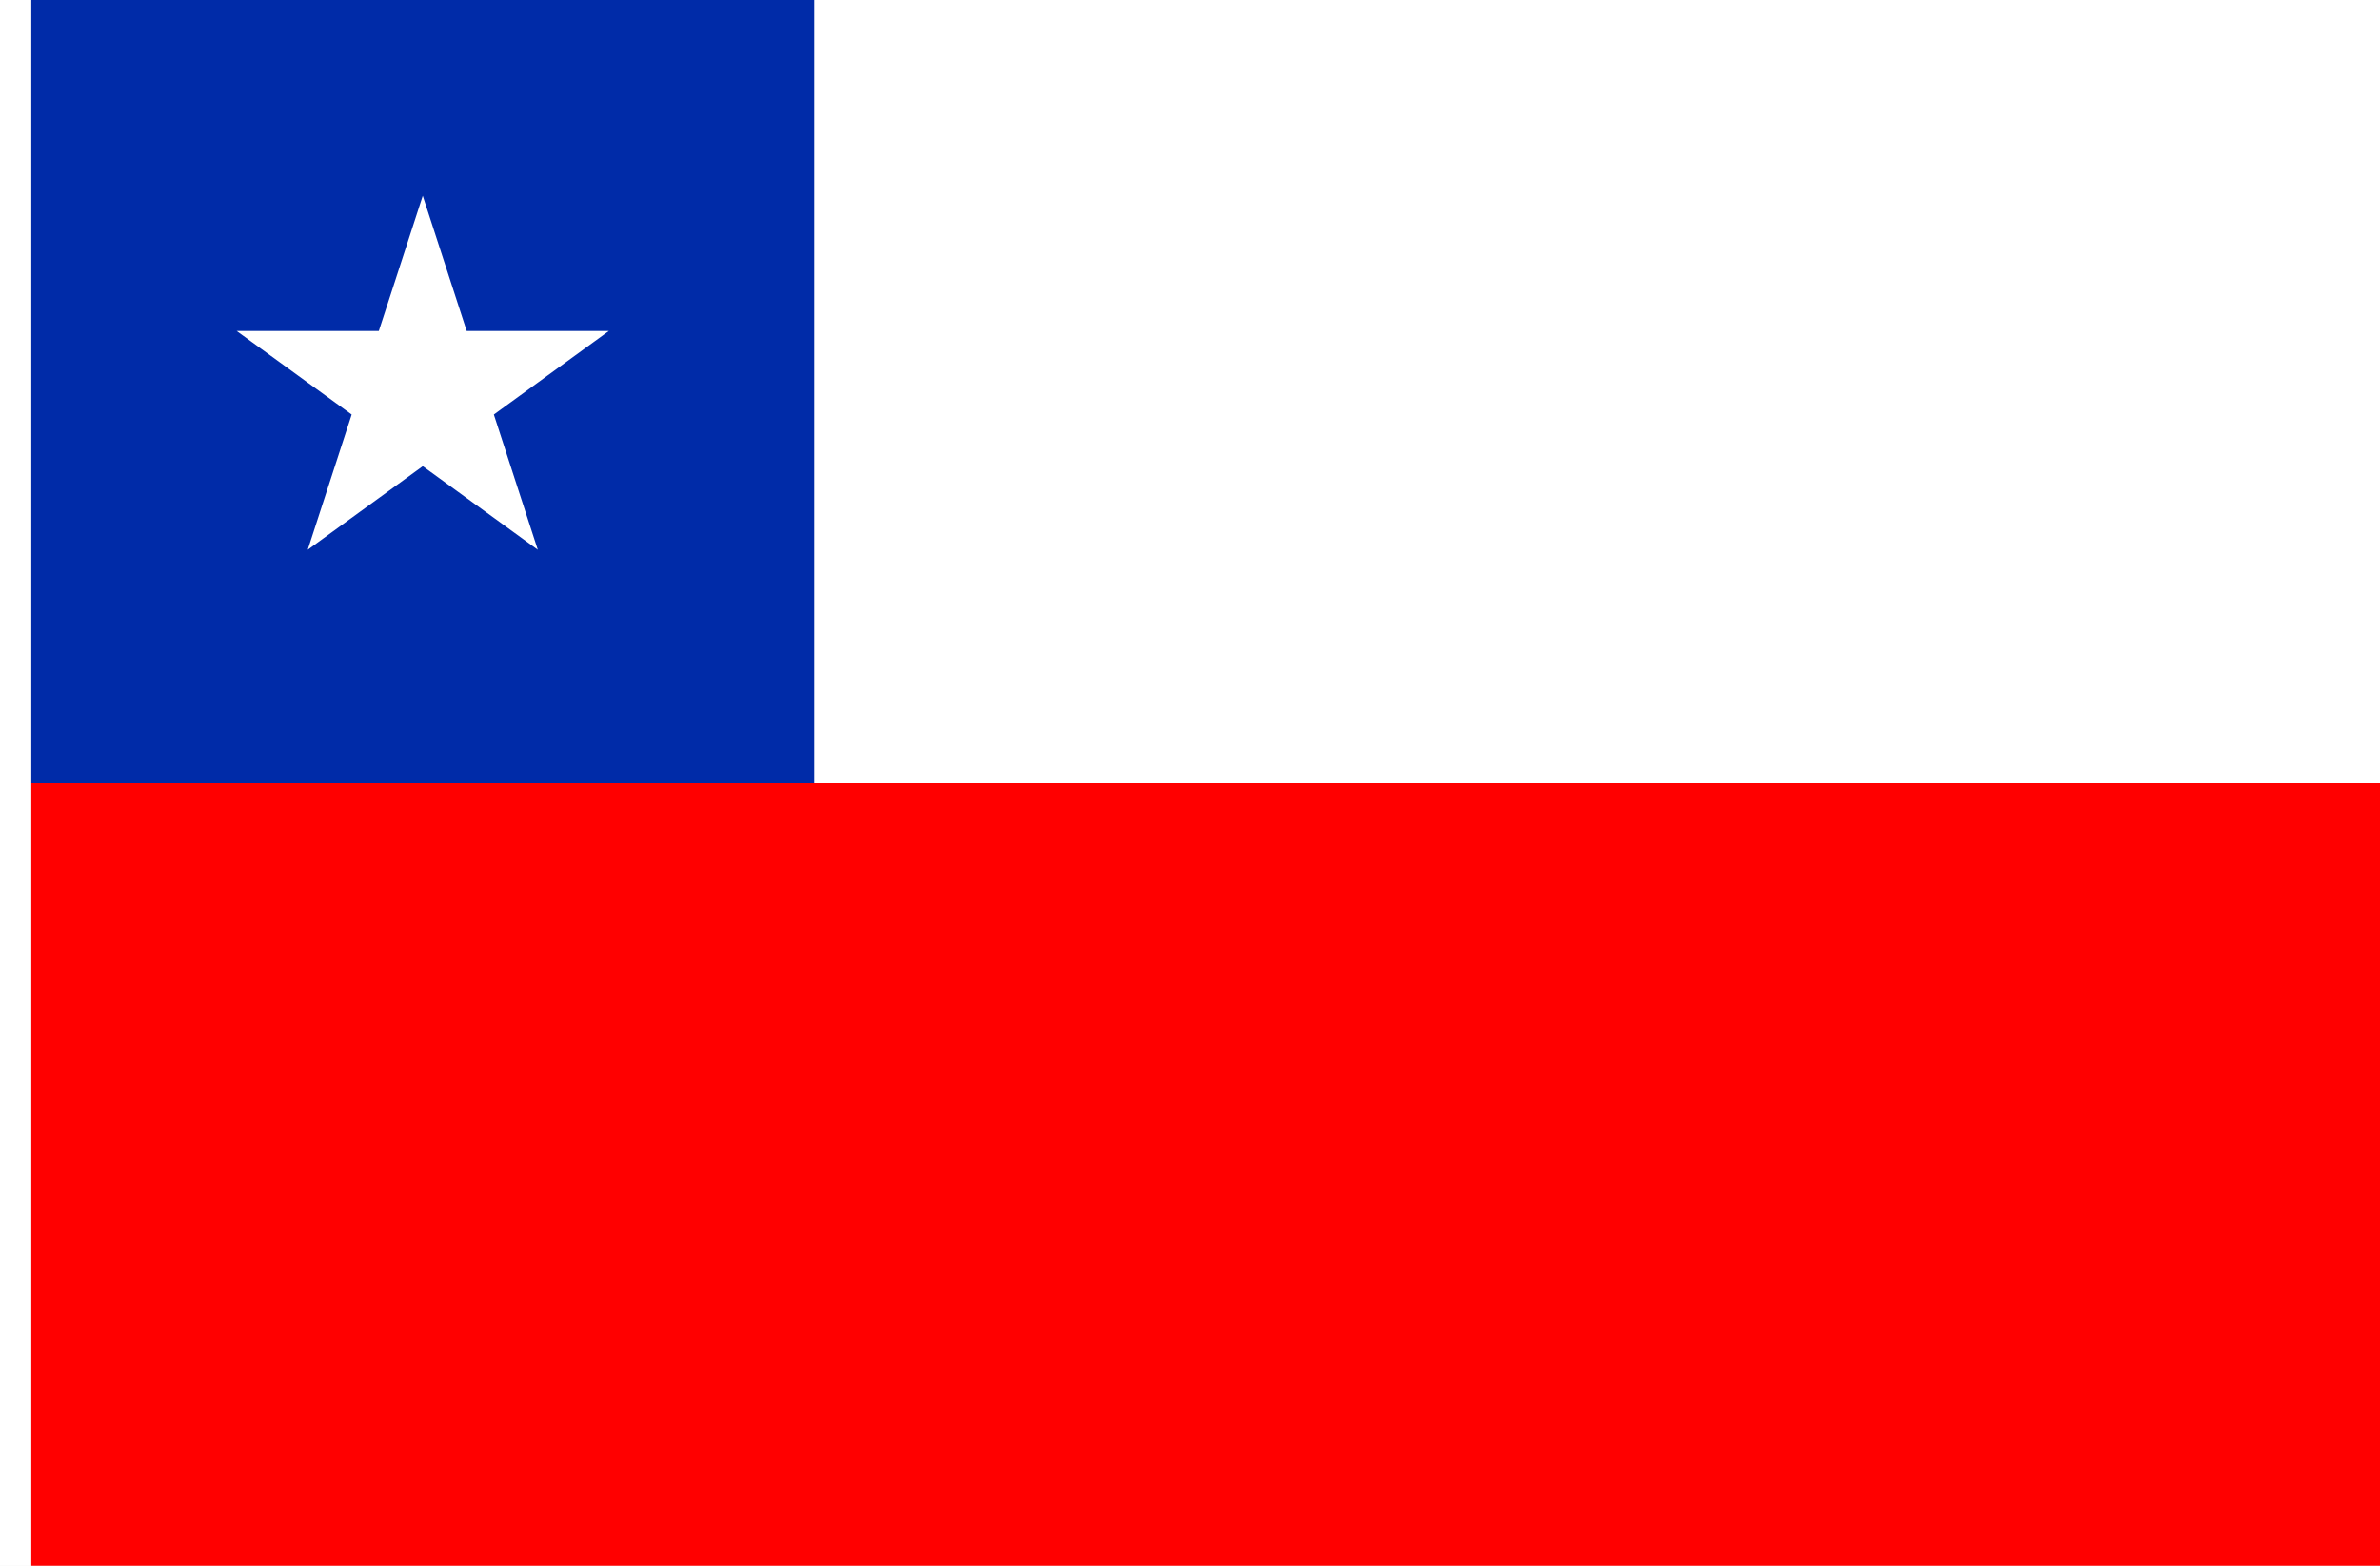
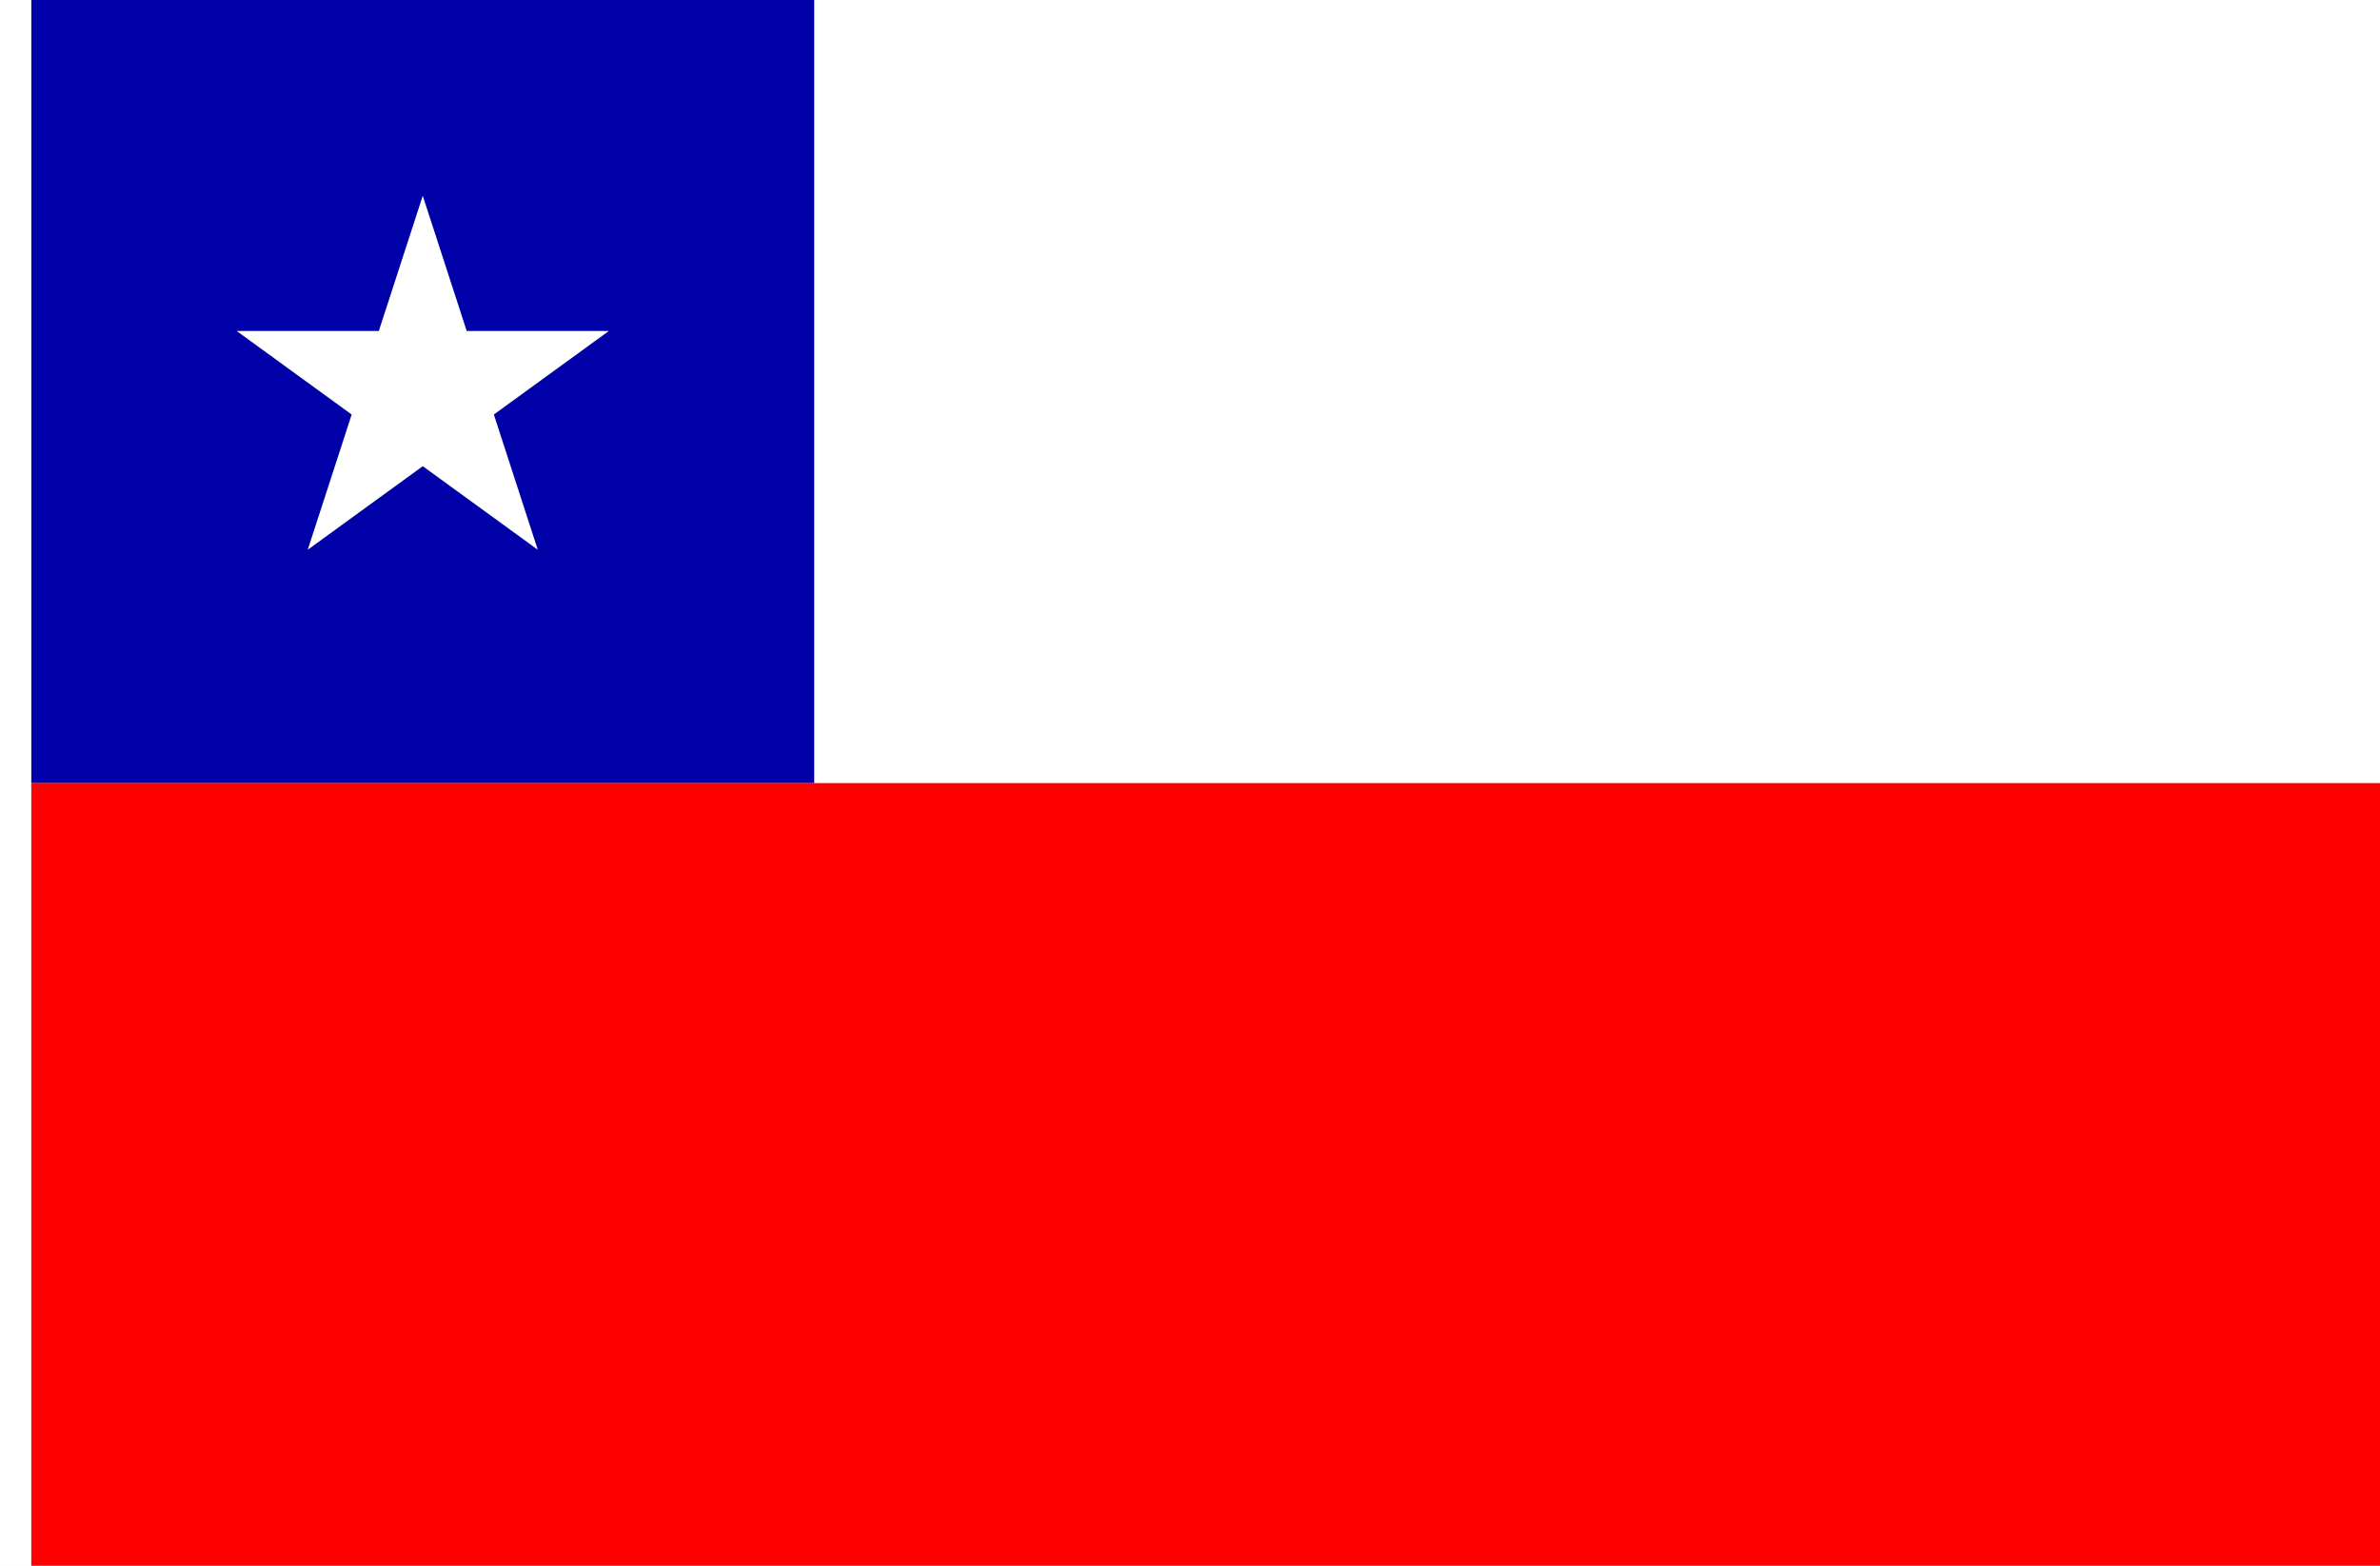
<svg xmlns="http://www.w3.org/2000/svg" xmlns:xlink="http://www.w3.org/1999/xlink" width="2736" height="1800" id="svg4503" version="1.1">
  <defs id="defs4505">
    <linearGradient id="linearGradient20777">
      <stop style="stop-color:#ffffff;stop-opacity:1;" offset="0" id="stop20779" />
      <stop style="stop-color:#ffffff;stop-opacity:0;" offset="1" id="stop20781" />
    </linearGradient>
    <clipPath clipPathUnits="userSpaceOnUse" id="clipPath5161">
      <path id="path5163" d="m 2120.788,-898.573 v 386.945 c 0,60.446 40.8,97.588 95.85,117.048 44.377,15.687 101.473,23.236 152.961,58.241 51.488,-35.005 108.584,-42.554 152.961,-58.241 55.05,-19.46 95.85,-56.602 95.85,-117.048 v -386.945 z" style="fill:#002dc0;fill-opacity:1;stroke:none;stroke-width:1;stroke-linecap:butt;stroke-linejoin:miter;stroke-miterlimit:4;stroke-dasharray:none;stroke-opacity:1" />
    </clipPath>
    <clipPath clipPathUnits="userSpaceOnUse" id="clipPath9925">
      <path id="path9927" d="m 2888.22,-898.573 h -248.81 v 386.945 c 0,60.446 40.8,97.588 95.85,117.048 44.377,15.687 101.473,23.236 152.961,58.241 z" style="fill:#002dc0;fill-opacity:1;stroke:none;stroke-width:1;stroke-linecap:butt;stroke-linejoin:miter;stroke-miterlimit:4;stroke-dasharray:none;stroke-opacity:1" />
    </clipPath>
    <linearGradient id="linearGradient1637">
      <stop style="stop-color:#0035e0;stop-opacity:1" offset="0" id="stop1633" />
      <stop id="stop1641" offset="0.682" style="stop-color:#0035e0;stop-opacity:1" />
      <stop style="stop-color:#002dc0;stop-opacity:1" offset="1" id="stop1635" />
    </linearGradient>
    <radialGradient xlink:href="#linearGradient1637" id="radialGradient4122" gradientUnits="userSpaceOnUse" gradientTransform="matrix(0.248956,0.3727328,-0.7874845,0.5259773,113.7115,65.30761)" cx="-52.547" cy="124.029" fx="-52.547" fy="124.029" r="110.198" />
    <radialGradient xlink:href="#linearGradient1637" id="radialGradient4132" gradientUnits="userSpaceOnUse" gradientTransform="matrix(0.248956,0.3727328,-0.7874845,0.5259773,113.7115,65.30761)" cx="-52.547" cy="124.029" fx="-52.547" fy="124.029" r="110.198" />
    <radialGradient xlink:href="#linearGradient1637" id="radialGradient4142" gradientUnits="userSpaceOnUse" gradientTransform="matrix(0.248956,0.3727328,-0.7874845,0.5259773,113.7115,65.30761)" cx="-52.547" cy="124.029" fx="-52.547" fy="124.029" r="110.198" />
  </defs>
  <g id="layer2" style="display:inline" transform="translate(-1654.518,685.0181)">
    <g id="g7927" transform="translate(-600)" />
    <g id="g14038" transform="matrix(0.6433211,0,0,0.6433211,-1180.784,218.8554)" />
    <g id="g5469" style="display:inline;stroke-width:1;stroke-miterlimit:4;stroke-dasharray:none" transform="matrix(0.6433211,0,0,0.6433211,1574.38,-406.271)">
      <g style="fill:#ffe24b;fill-opacity:1;stroke-width:1.102;stroke-miterlimit:4;stroke-dasharray:none" transform="matrix(0.8985034,0,0,0.9168517,-1847.807,527.0074)" id="g5471">
        <g style="fill:#ffe24b;fill-opacity:1;stroke-width:1.102;stroke-miterlimit:4;stroke-dasharray:none" id="g5473" />
        <g style="display:inline;fill:#ffe24b;fill-opacity:1;stroke-width:1.102;stroke-miterlimit:4;stroke-dasharray:none" id="g5477" transform="matrix(-1,0,0,1,5279.073,0)" />
      </g>
      <g style="fill:#ffe24b;fill-opacity:1;stroke-width:1.102;stroke-miterlimit:4;stroke-dasharray:none" transform="matrix(-0.8985034,0,0,0.9168517,2847.757,527.0074)" id="g5479">
        <g style="fill:#ffe24b;fill-opacity:1;stroke-width:1.102;stroke-miterlimit:4;stroke-dasharray:none" id="g5481" />
        <g style="display:inline;fill:#ffe24b;fill-opacity:1;stroke-width:1.102;stroke-miterlimit:4;stroke-dasharray:none" id="g5485" transform="matrix(-1,0,0,1,5279.073,0)" />
      </g>
    </g>
    <g id="g34631" transform="matrix(0.6433211,0,0,0.6433211,219.7508,-231.6935)" />
    <g id="g34628" transform="matrix(0.5780262,0,0,0.58983,1138.395,-148.4526)" style="fill:#ffe24b;fill-opacity:1;stroke-width:1.102;stroke-miterlimit:4;stroke-dasharray:none">
      <g id="g34630" style="fill:#ffe24b;fill-opacity:1;stroke-width:1.102;stroke-miterlimit:4;stroke-dasharray:none" />
      <g transform="matrix(-1,0,0,1,5279.073,0)" id="g34632" style="display:inline;fill:#ffe24b;fill-opacity:1;stroke-width:1.102;stroke-miterlimit:4;stroke-dasharray:none" />
    </g>
    <g id="g34634" transform="matrix(-0.5780262,0,0,0.58983,4159.15,-148.4526)" style="fill:#ffe24b;fill-opacity:1;stroke-width:1.102;stroke-miterlimit:4;stroke-dasharray:none">
      <g id="g34636" style="fill:#ffe24b;fill-opacity:1;stroke-width:1.102;stroke-miterlimit:4;stroke-dasharray:none" />
      <g transform="matrix(-1,0,0,1,5279.073,0)" id="g34638" style="display:inline;fill:#ffe24b;fill-opacity:1;stroke-width:1.102;stroke-miterlimit:4;stroke-dasharray:none" />
    </g>
    <g style="fill:#ffe24b;fill-opacity:1;stroke-width:1.102;stroke-miterlimit:4;stroke-dasharray:none" transform="matrix(0.5780262,0,0,0.58983,2604.55,-257.7695)" id="g17894">
      <g style="fill:#ffe24b;fill-opacity:1;stroke-width:1.102;stroke-miterlimit:4;stroke-dasharray:none" id="g17896" />
      <g style="display:inline;fill:#ffe24b;fill-opacity:1;stroke-width:1.102;stroke-miterlimit:4;stroke-dasharray:none" id="g17898" transform="matrix(-1,0,0,1,5279.073,0)" />
    </g>
    <g style="fill:#ffe24b;fill-opacity:1;stroke-width:1.102;stroke-miterlimit:4;stroke-dasharray:none" transform="matrix(-0.5780262,0,0,0.58983,5625.305,-257.7695)" id="g17900">
      <g style="fill:#ffe24b;fill-opacity:1;stroke-width:1.102;stroke-miterlimit:4;stroke-dasharray:none" id="g17902" />
      <g style="display:inline;fill:#ffe24b;fill-opacity:1;stroke-width:1.102;stroke-miterlimit:4;stroke-dasharray:none" id="g17904" transform="matrix(-1,0,0,1,5279.073,0)" />
    </g>
    <g style="display:inline;fill:#ffdb43;fill-opacity:1;stroke:#806600;stroke-width:1.108;stroke-miterlimit:4;stroke-dasharray:none;stroke-opacity:1" id="g40608" transform="matrix(-0.5805973,0,0,-0.5805973,890.2032,861.4883)" />
    <g id="g14038-0" transform="matrix(0.4508758,0,0,0.4508758,-648.074,257.2488)" />
    <g id="g5469-5" style="display:inline;stroke-width:1;stroke-miterlimit:4;stroke-dasharray:none" transform="matrix(0.4508758,0,0,0.4508758,1282.9,-180.8751)">
      <g style="fill:#ffe24b;fill-opacity:1;stroke-width:1.102;stroke-miterlimit:4;stroke-dasharray:none" transform="matrix(0.8985034,0,0,0.9168517,-1847.807,527.0074)" id="g5471-4">
        <g style="fill:#ffe24b;fill-opacity:1;stroke-width:1.102;stroke-miterlimit:4;stroke-dasharray:none" id="g5473-9" />
        <g style="display:inline;fill:#ffe24b;fill-opacity:1;stroke-width:1.102;stroke-miterlimit:4;stroke-dasharray:none" id="g5477-6" transform="matrix(-1,0,0,1,5279.073,0)" />
      </g>
      <g style="fill:#ffe24b;fill-opacity:1;stroke-width:1.102;stroke-miterlimit:4;stroke-dasharray:none" transform="matrix(-0.8985034,0,0,0.9168517,2847.757,527.0074)" id="g5479-4">
        <g style="fill:#ffe24b;fill-opacity:1;stroke-width:1.102;stroke-miterlimit:4;stroke-dasharray:none" id="g5481-8" />
        <g style="display:inline;fill:#ffe24b;fill-opacity:1;stroke-width:1.102;stroke-miterlimit:4;stroke-dasharray:none" id="g5485-3" transform="matrix(-1,0,0,1,5279.073,0)" />
      </g>
    </g>
    <g id="g34631-0" transform="matrix(0.4508758,0,0,0.4508758,333.4999,-58.52131)" />
    <g id="g34628-9" transform="matrix(0.4051134,0,0,0.4133862,977.3375,-0.1814082)" style="fill:#ffe24b;fill-opacity:1;stroke-width:1.102;stroke-miterlimit:4;stroke-dasharray:none">
      <g id="g34630-6" style="fill:#ffe24b;fill-opacity:1;stroke-width:1.102;stroke-miterlimit:4;stroke-dasharray:none" />
      <g transform="matrix(-1,0,0,1,5279.073,0)" id="g34632-0" style="display:inline;fill:#ffe24b;fill-opacity:1;stroke-width:1.102;stroke-miterlimit:4;stroke-dasharray:none" />
    </g>
    <g id="g34634-2" transform="matrix(-0.4051134,0,0,0.4133862,3094.453,-0.1814082)" style="fill:#ffe24b;fill-opacity:1;stroke-width:1.102;stroke-miterlimit:4;stroke-dasharray:none">
      <g id="g34636-6" style="fill:#ffe24b;fill-opacity:1;stroke-width:1.102;stroke-miterlimit:4;stroke-dasharray:none" />
      <g transform="matrix(-1,0,0,1,5279.073,0)" id="g34638-8" style="display:inline;fill:#ffe24b;fill-opacity:1;stroke-width:1.102;stroke-miterlimit:4;stroke-dasharray:none" />
    </g>
    <g style="fill:#ffe24b;fill-opacity:1;stroke-width:1.102;stroke-miterlimit:4;stroke-dasharray:none" transform="matrix(0.4051134,0,0,0.4133862,2004.902,-76.79686)" id="g17894-5">
      <g style="fill:#ffe24b;fill-opacity:1;stroke-width:1.102;stroke-miterlimit:4;stroke-dasharray:none" id="g17896-4" />
      <g style="display:inline;fill:#ffe24b;fill-opacity:1;stroke-width:1.102;stroke-miterlimit:4;stroke-dasharray:none" id="g17898-4" transform="matrix(-1,0,0,1,5279.073,0)" />
    </g>
    <g style="fill:#ffe24b;fill-opacity:1;stroke-width:1.102;stroke-miterlimit:4;stroke-dasharray:none" transform="matrix(-0.4051134,0,0,0.4133862,4122.018,-76.79686)" id="g17900-7">
      <g style="fill:#ffe24b;fill-opacity:1;stroke-width:1.102;stroke-miterlimit:4;stroke-dasharray:none" id="g17902-9" />
      <g style="display:inline;fill:#ffe24b;fill-opacity:1;stroke-width:1.102;stroke-miterlimit:4;stroke-dasharray:none" id="g17904-0" transform="matrix(-1,0,0,1,5279.073,0)" />
    </g>
    <g style="display:inline;fill:#ffdb43;fill-opacity:1;stroke:#806600;stroke-width:1.108;stroke-miterlimit:4;stroke-dasharray:none;stroke-opacity:1" id="g40608-6" transform="matrix(-0.4069154,0,0,-0.4069154,803.3908,707.6422)" />
    <g id="g2882" />
    <g id="g4238" transform="translate(3808.484,-968.5956)" />
    <path style="fill:#ffffff;fill-opacity:1;stroke:none;stroke-width:1.934px;stroke-linecap:butt;stroke-linejoin:miter;stroke-opacity:1" d="m 1690.518,-685.018 h -36 V 1114.982 h 36 z" id="path819" />
    <path id="path4422" d="m 4390.518,214.982 h -2700 v 900 h 2700 z" style="fill:#ff0000;fill-opacity:1;stroke:none;stroke-width:8.374px;stroke-linecap:butt;stroke-linejoin:miter;stroke-opacity:1" />
    <path id="path880" d="m 4390.518,-685.018 -1800,-3e-5 v 900 h 1800 z" style="fill:#ffffff;fill-opacity:1;stroke:none;stroke-width:8.374px;stroke-linecap:butt;stroke-linejoin:miter;stroke-opacity:1" />
    <path style="opacity:1;fill:#ffffff;fill-opacity:1;fill-rule:evenodd;stroke:none;stroke-width:1.99;stroke-linecap:round;stroke-linejoin:round;stroke-miterlimit:4;stroke-dasharray:none;stroke-dashoffset:0;stroke-opacity:1" d="m 2191.034,-304.547 163.472,10e-6 -132.252,96.086 50.516,155.471 -132.252,-96.086 -132.252,96.086 50.516,-155.471 -132.252,-96.086 163.472,10e-6 50.516,-155.471 z" id="path888" />
-     <path id="path893" d="m 2191.034,-304.547 163.472,10e-6 -132.252,96.086 50.516,155.471 -132.252,-96.086 -132.252,96.086 50.516,-155.471 -132.252,-96.086 163.472,10e-6 50.516,-155.471 z M 1690.518,-685.018 v 900 h 900 V -685.018 Z" style="opacity:1;fill:#002ba8;fill-opacity:1;fill-rule:evenodd;stroke:none;stroke-width:1.99;stroke-linecap:round;stroke-linejoin:round;stroke-miterlimit:4;stroke-dasharray:none;stroke-dashoffset:0;stroke-opacity:1" />
+     <path id="path893" d="m 2191.034,-304.547 163.472,10e-6 -132.252,96.086 50.516,155.471 -132.252,-96.086 -132.252,96.086 50.516,-155.471 -132.252,-96.086 163.472,10e-6 50.516,-155.471 z M 1690.518,-685.018 v 900 h 900 V -685.018 Z" style="opacity:1;fill:#0000a8;fill-opacity:1;fill-rule:evenodd;stroke:none;stroke-width:1.99;stroke-linecap:round;stroke-linejoin:round;stroke-miterlimit:4;stroke-dasharray:none;stroke-dashoffset:0;stroke-opacity:1" />
  </g>
</svg>
